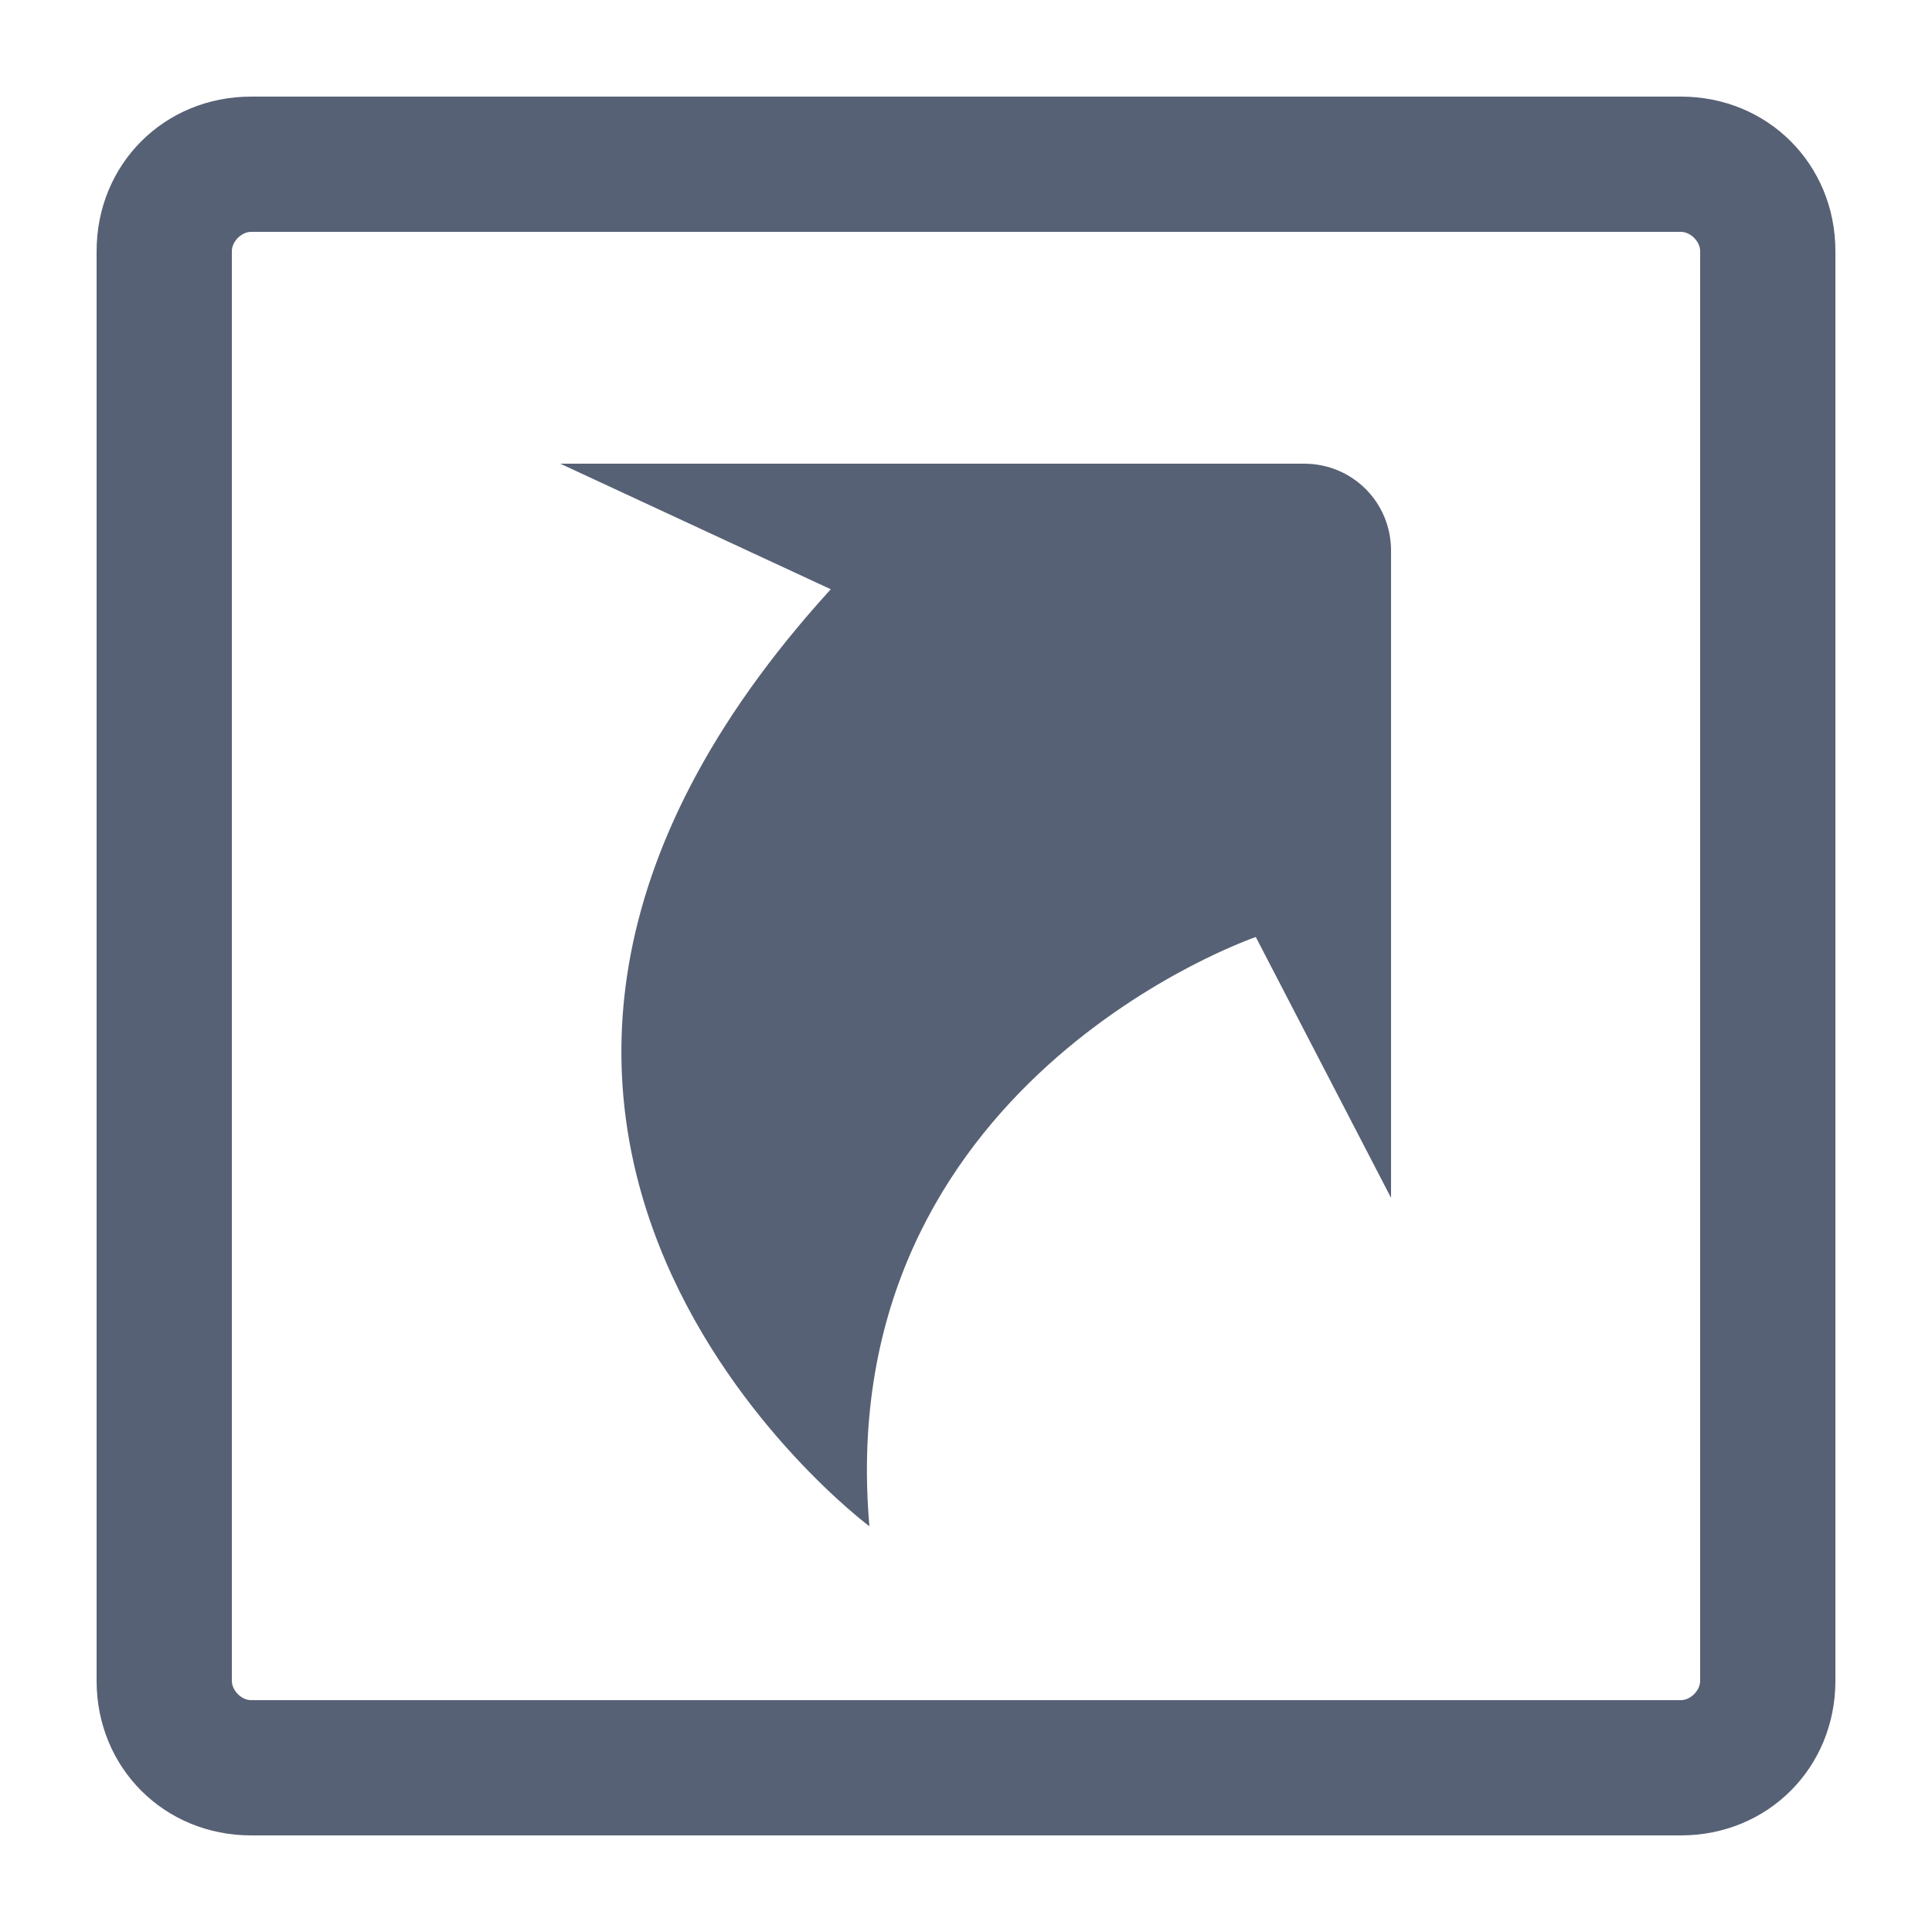
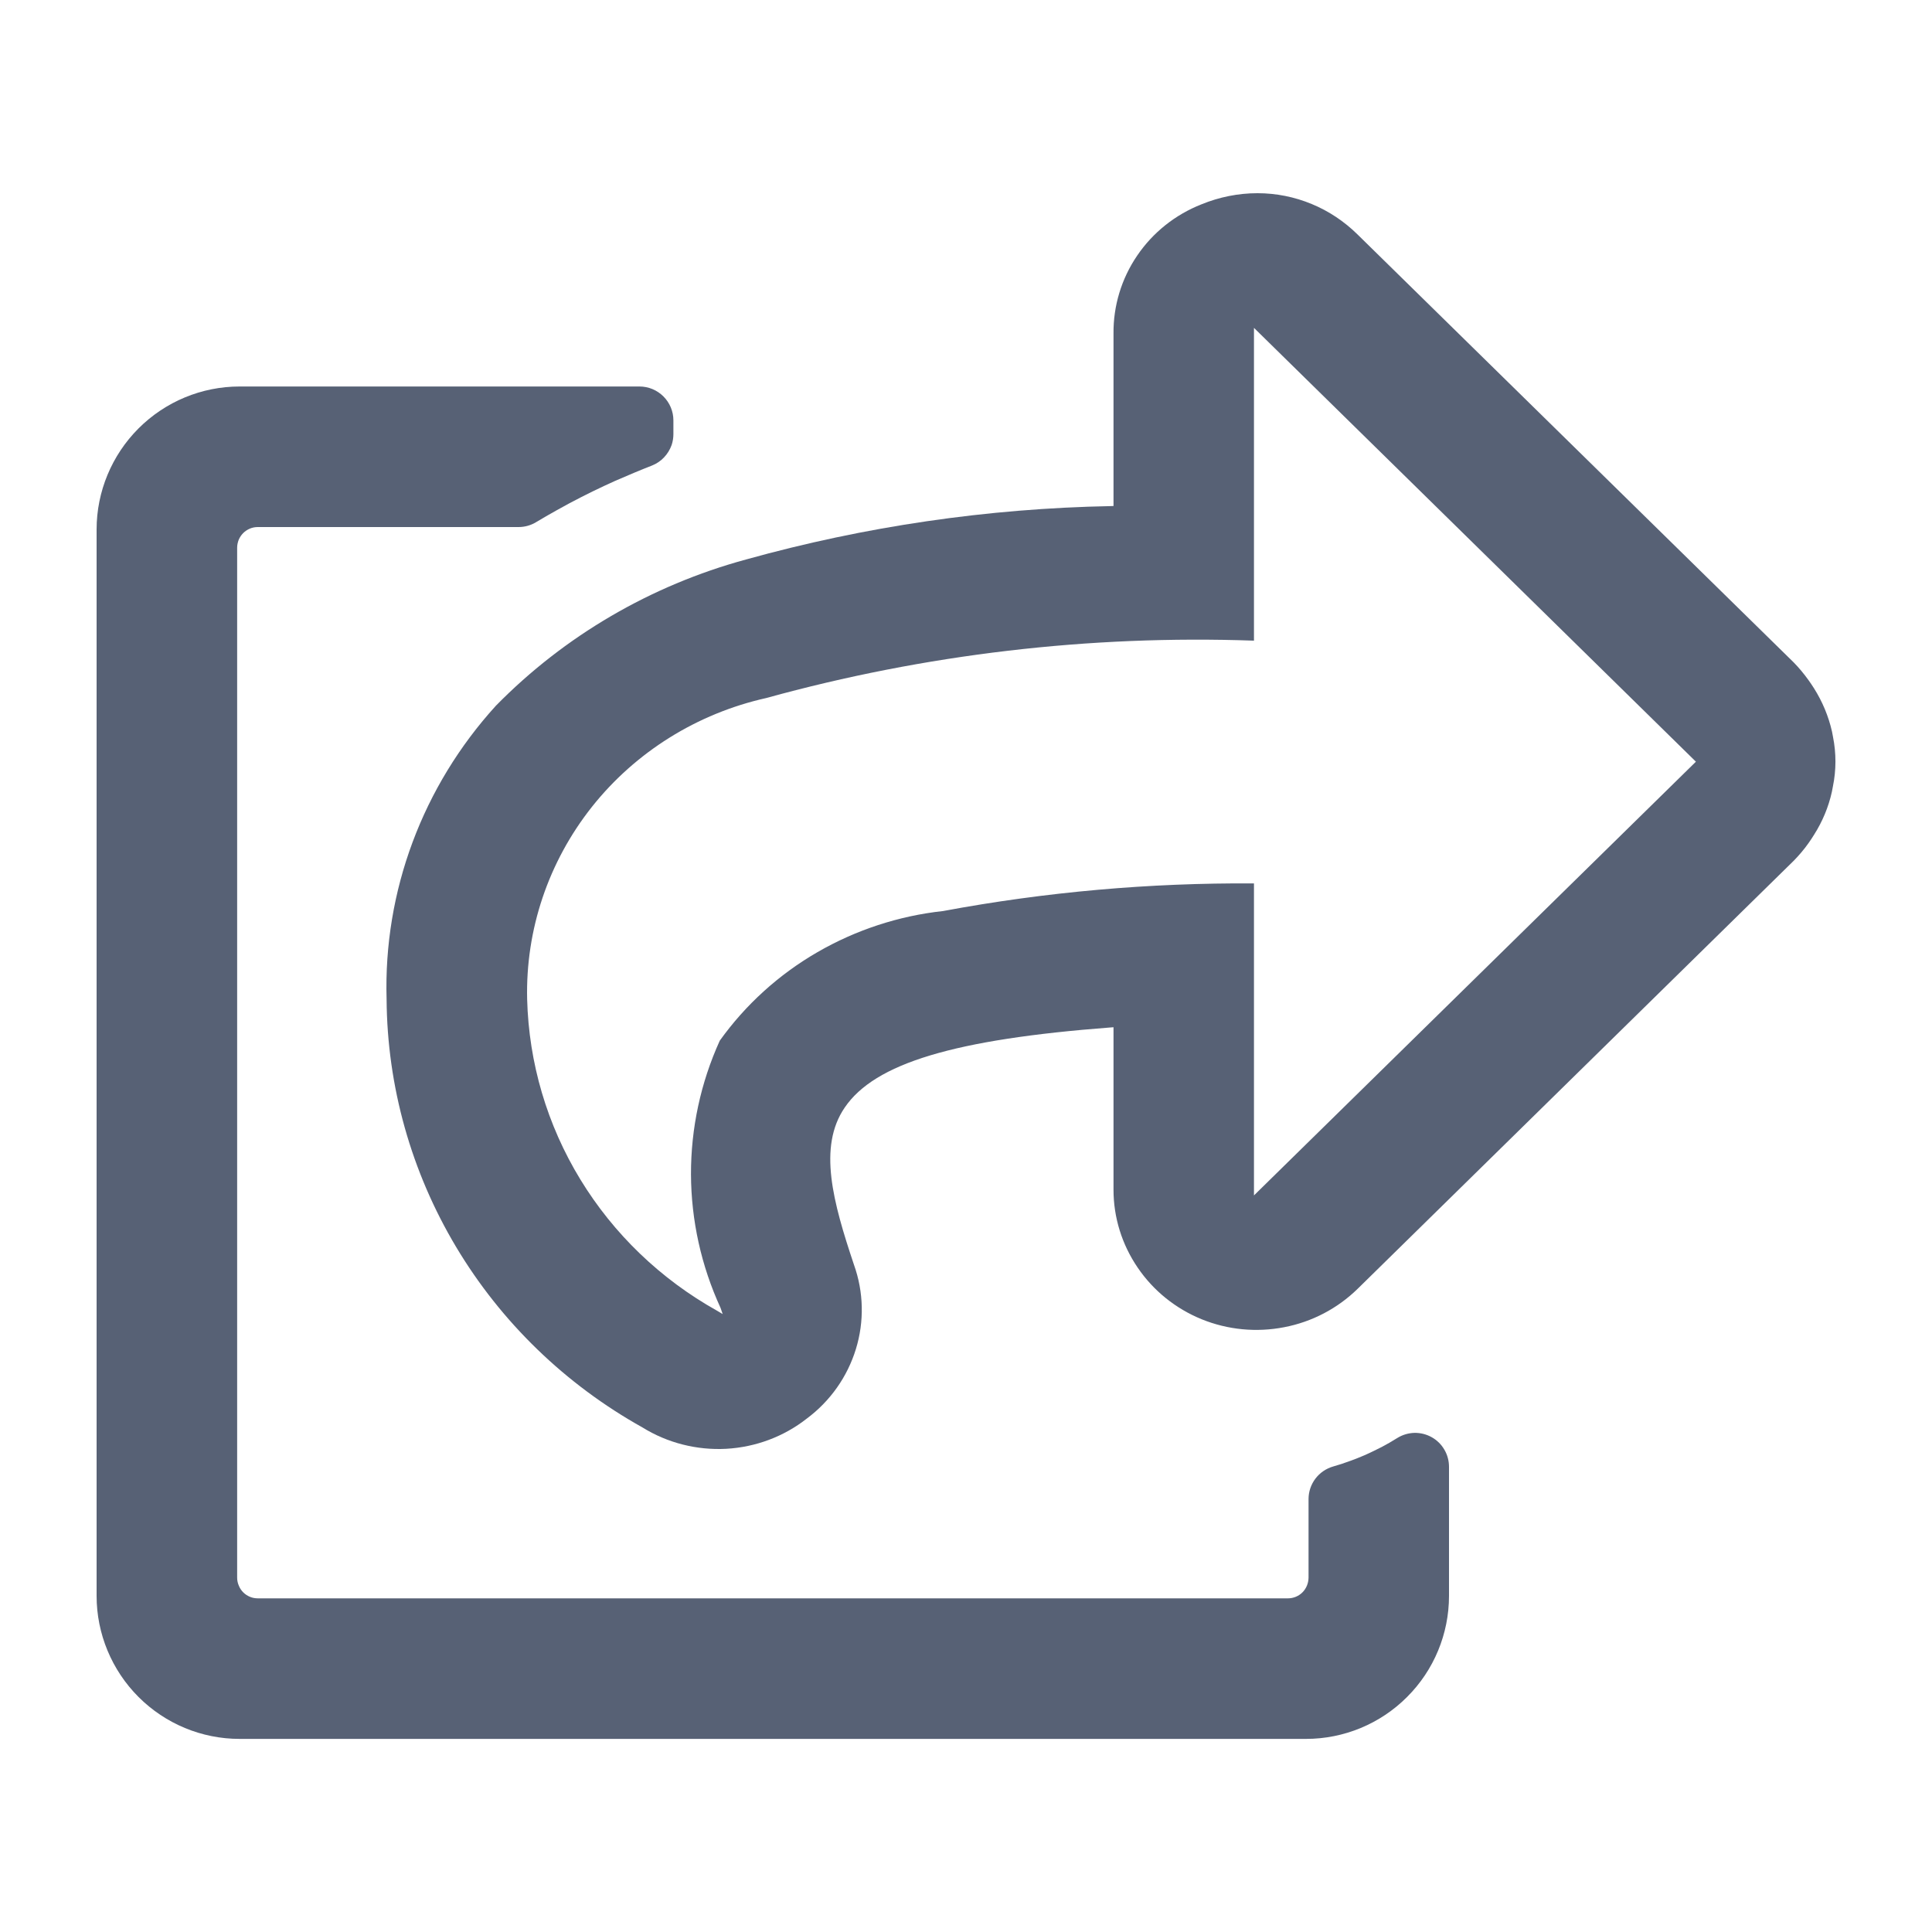
<svg xmlns="http://www.w3.org/2000/svg" width="20" height="20" viewBox="0 0 20 20" fill="none">
-   <path d="M14.4 5.7C14.4 5.2 14 4.8 13.5 4.8H5.8L8.6 6.1C3.5 11.7 9 15.8 9 15.8C8.6 11.2 13 9.7 13 9.7L14.4 12.4V5.7Z" fill="#576175" />
-   <path fill-rule="evenodd" clip-rule="evenodd" d="M2.6 1H17.4C18.3 1 19 1.7 19 2.6V17.4C19 18.3 18.3 19 17.4 19H2.6C1.7 19 1 18.3 1 17.4V2.6C1 1.7 1.7 1 2.6 1ZM17.6 2.6C17.6 2.5 17.5 2.4 17.4 2.4H2.6C2.5 2.4 2.4 2.5 2.4 2.6V17.4C2.4 17.5 2.5 17.6 2.6 17.6H17.4C17.5 17.6 17.6 17.5 17.6 17.4V2.6Z" fill="#576175" />
+   <path fill-rule="evenodd" clip-rule="evenodd" d="M18.965 7.574L18.975 7.627C19.009 7.797 19.009 7.972 18.974 8.142L18.964 8.195C18.929 8.354 18.866 8.505 18.778 8.643C18.76 8.672 18.741 8.701 18.721 8.729C18.675 8.794 18.623 8.855 18.567 8.912L14.053 13.343C13.846 13.545 13.582 13.684 13.295 13.739C13.008 13.795 12.711 13.767 12.44 13.657C12.17 13.547 11.939 13.361 11.777 13.122C11.614 12.883 11.527 12.603 11.527 12.316V10.634L11.499 10.636C9.879 10.759 9.055 11.007 8.744 11.466C8.466 11.874 8.623 12.444 8.84 13.092C8.941 13.374 8.948 13.68 8.86 13.966C8.772 14.252 8.595 14.504 8.352 14.685C8.114 14.872 7.822 14.981 7.517 14.998C7.212 15.014 6.909 14.937 6.651 14.777C5.852 14.331 5.187 13.687 4.722 12.909C4.257 12.131 4.008 11.246 4.002 10.344C3.969 9.226 4.375 8.139 5.134 7.305C5.843 6.583 6.737 6.06 7.722 5.792C8.953 5.449 10.223 5.263 11.502 5.239L11.527 5.238V3.454C11.524 3.167 11.609 2.885 11.772 2.646C11.934 2.407 12.166 2.222 12.438 2.115C12.621 2.04 12.818 2 13.017 2C13.21 2 13.401 2.038 13.579 2.112C13.756 2.185 13.917 2.293 14.053 2.427L18.568 6.857C18.624 6.914 18.675 6.976 18.721 7.04C18.741 7.069 18.761 7.096 18.779 7.126C18.866 7.264 18.929 7.415 18.965 7.574ZM12.981 9.145V12.375L17.556 7.885L12.981 3.394V6.632C11.277 6.572 9.573 6.773 7.932 7.226C7.217 7.386 6.579 7.784 6.128 8.352C5.677 8.921 5.44 9.624 5.457 10.344C5.474 11.002 5.663 11.645 6.008 12.21C6.352 12.774 6.839 13.242 7.422 13.568L7.481 13.603L7.459 13.539C7.259 13.104 7.155 12.633 7.153 12.157C7.152 11.68 7.253 11.209 7.451 10.773C7.717 10.401 8.061 10.089 8.46 9.858C8.859 9.627 9.303 9.481 9.763 9.431C10.824 9.233 11.901 9.138 12.981 9.145Z" fill="#576175" />
+   <path d="M14.952 15.007C14.984 15.061 15 15.123 15 15.185V16.521C15 16.913 14.844 17.29 14.566 17.567C14.289 17.845 13.912 18.001 13.52 18.001H2.48C2.088 18.001 1.712 17.845 1.434 17.567C1.157 17.29 1 16.913 1 16.521V5.481C1 5.089 1.157 4.712 1.434 4.435C1.712 4.157 2.088 4.001 2.48 4.001H6.62C6.713 4.001 6.802 4.038 6.868 4.104C6.934 4.17 6.971 4.259 6.971 4.352V4.493C6.971 4.531 6.965 4.57 6.953 4.606C6.936 4.654 6.909 4.698 6.874 4.735C6.839 4.772 6.797 4.8 6.75 4.819C6.688 4.843 6.627 4.868 6.567 4.893C6.5 4.921 6.434 4.949 6.368 4.978C6.212 5.048 6.056 5.124 5.906 5.204C5.899 5.208 5.892 5.212 5.885 5.215C5.842 5.238 5.798 5.262 5.756 5.286C5.687 5.324 5.619 5.364 5.552 5.404C5.497 5.438 5.433 5.456 5.368 5.456H2.669C2.641 5.456 2.613 5.461 2.587 5.472C2.561 5.483 2.537 5.499 2.518 5.518C2.498 5.538 2.482 5.562 2.471 5.588C2.461 5.614 2.455 5.641 2.455 5.669V16.333C2.455 16.361 2.461 16.389 2.472 16.414C2.482 16.44 2.498 16.464 2.518 16.484C2.538 16.504 2.561 16.519 2.587 16.53C2.613 16.541 2.641 16.546 2.669 16.546H13.332C13.389 16.546 13.443 16.524 13.483 16.484C13.523 16.444 13.545 16.389 13.546 16.333V15.518C13.546 15.442 13.571 15.368 13.617 15.307C13.663 15.246 13.728 15.202 13.801 15.181C13.859 15.165 13.915 15.146 13.975 15.124L13.984 15.121C14.027 15.105 14.081 15.084 14.134 15.061C14.188 15.037 14.244 15.009 14.304 14.979C14.356 14.952 14.41 14.92 14.465 14.886C14.518 14.853 14.579 14.835 14.642 14.833C14.704 14.832 14.766 14.847 14.821 14.878C14.875 14.908 14.921 14.953 14.952 15.007Z" fill="#576175" />
</svg>
